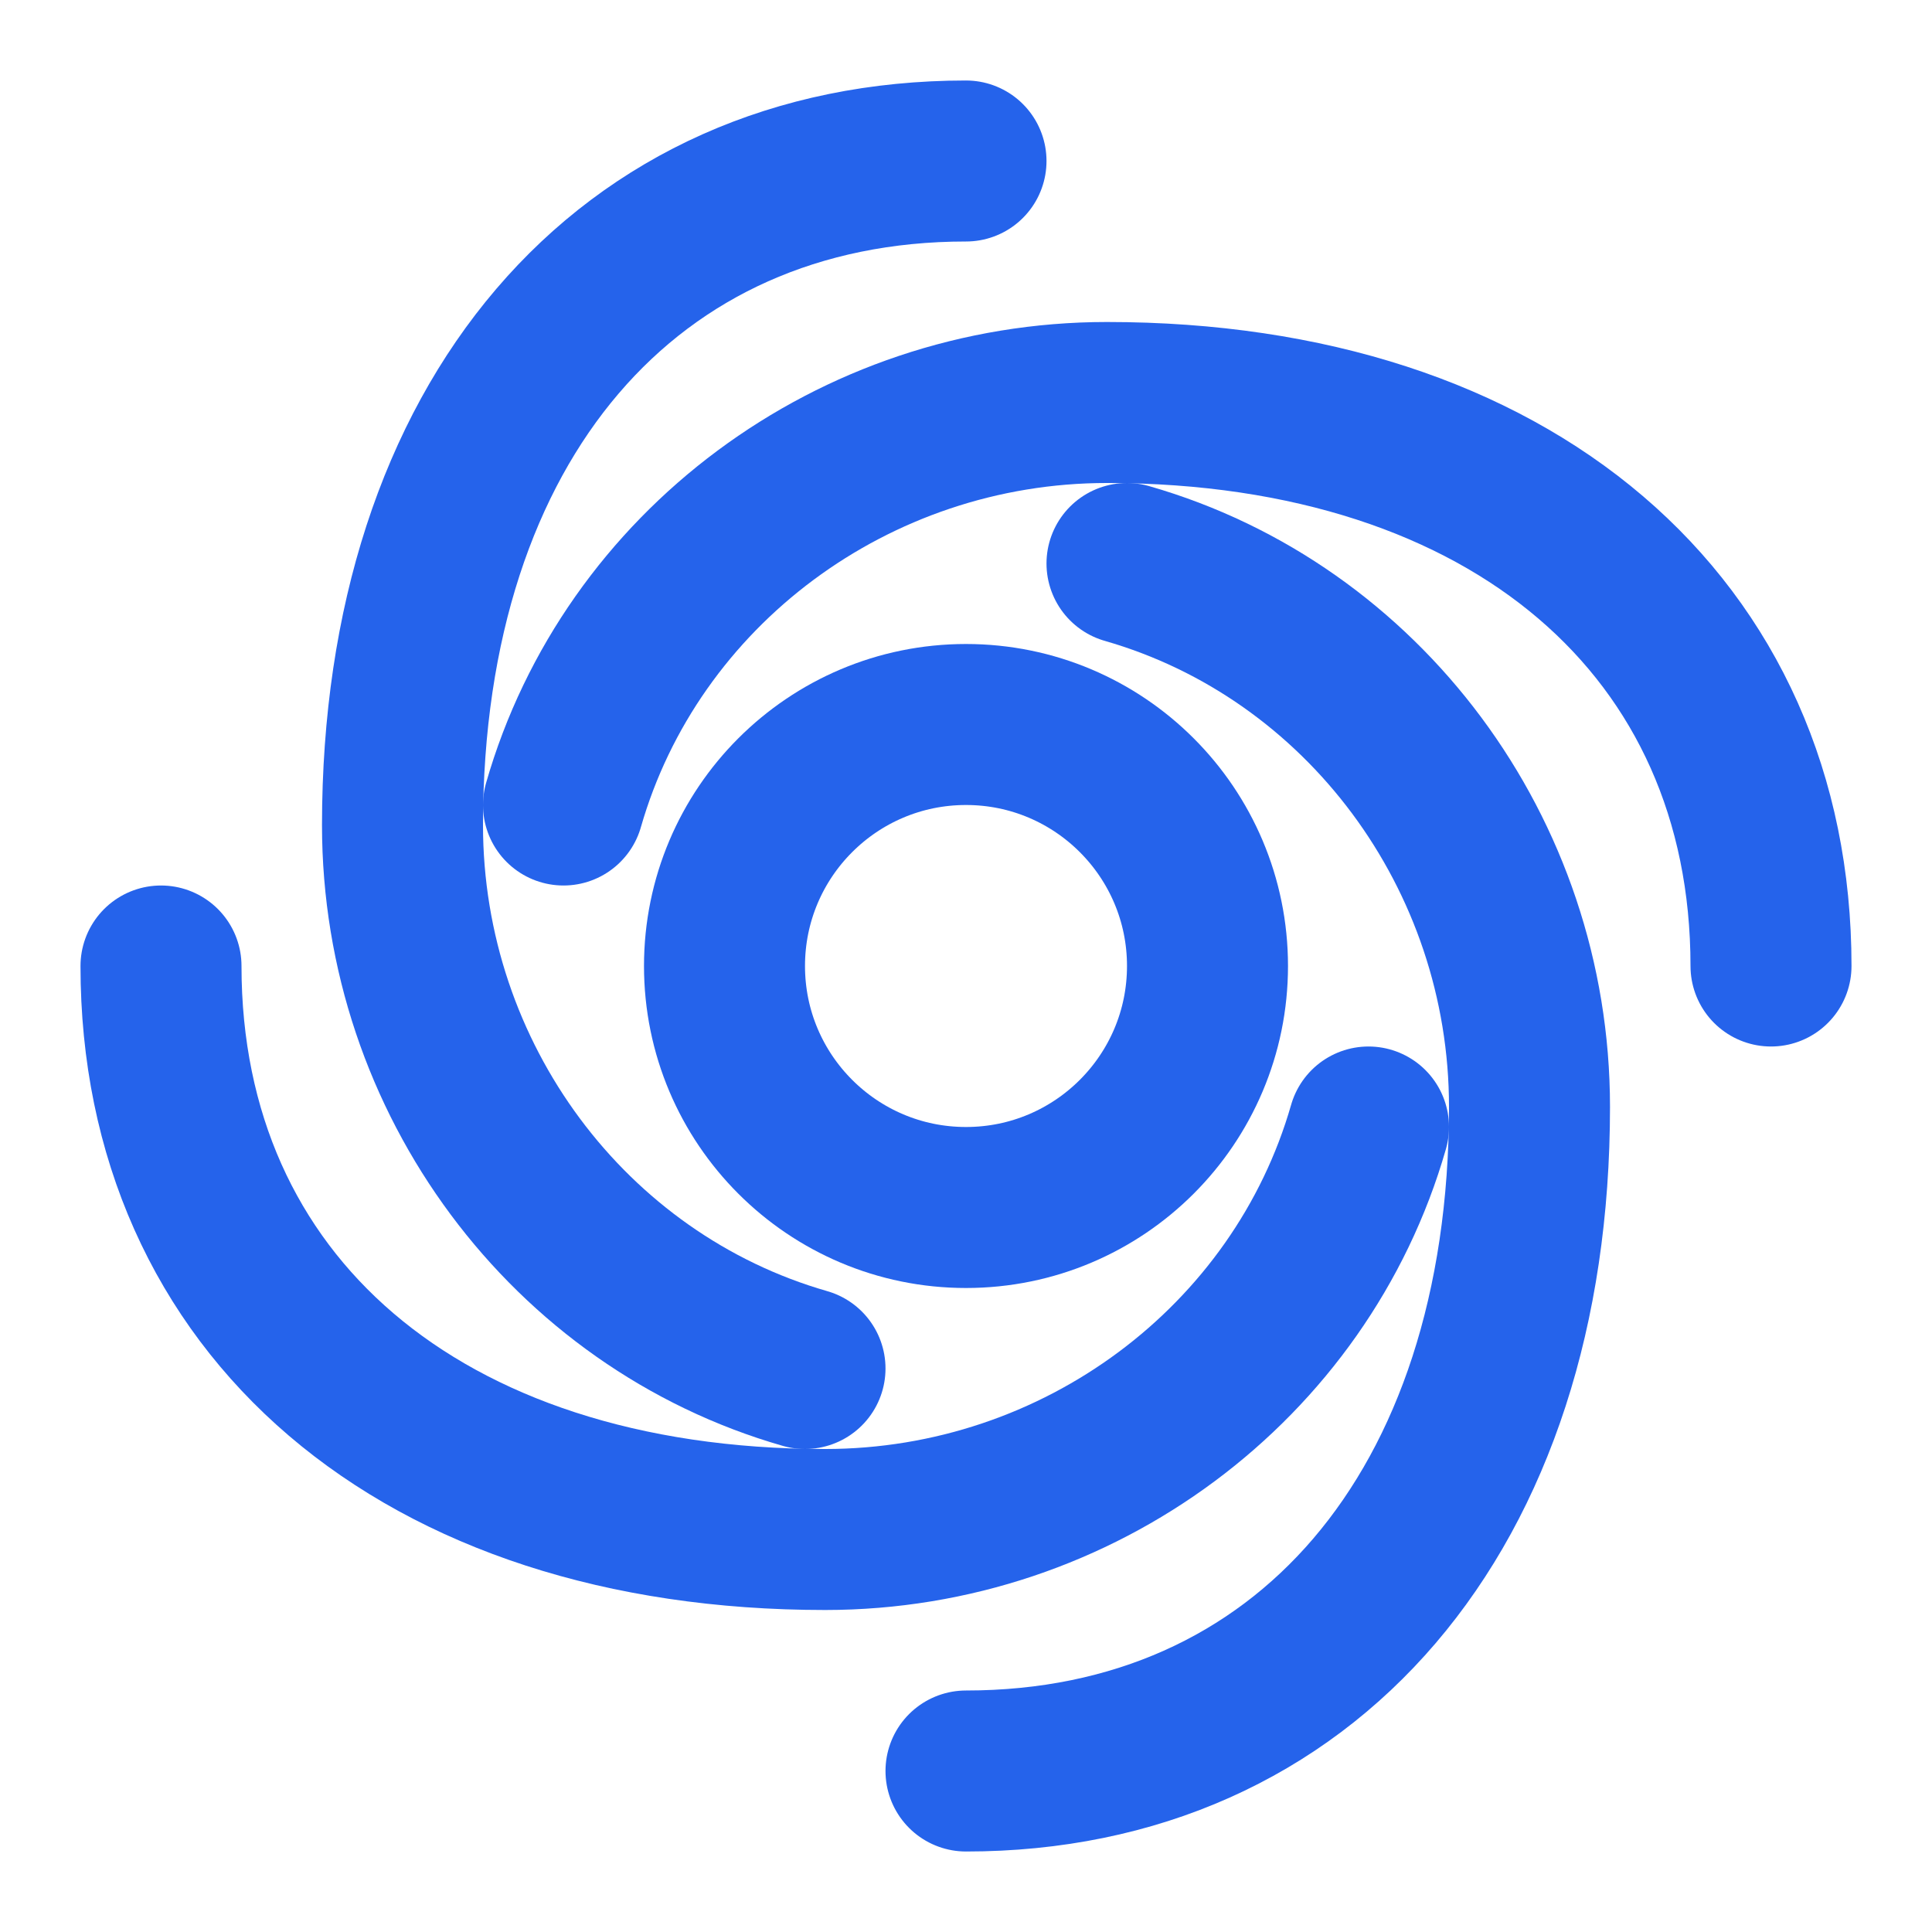
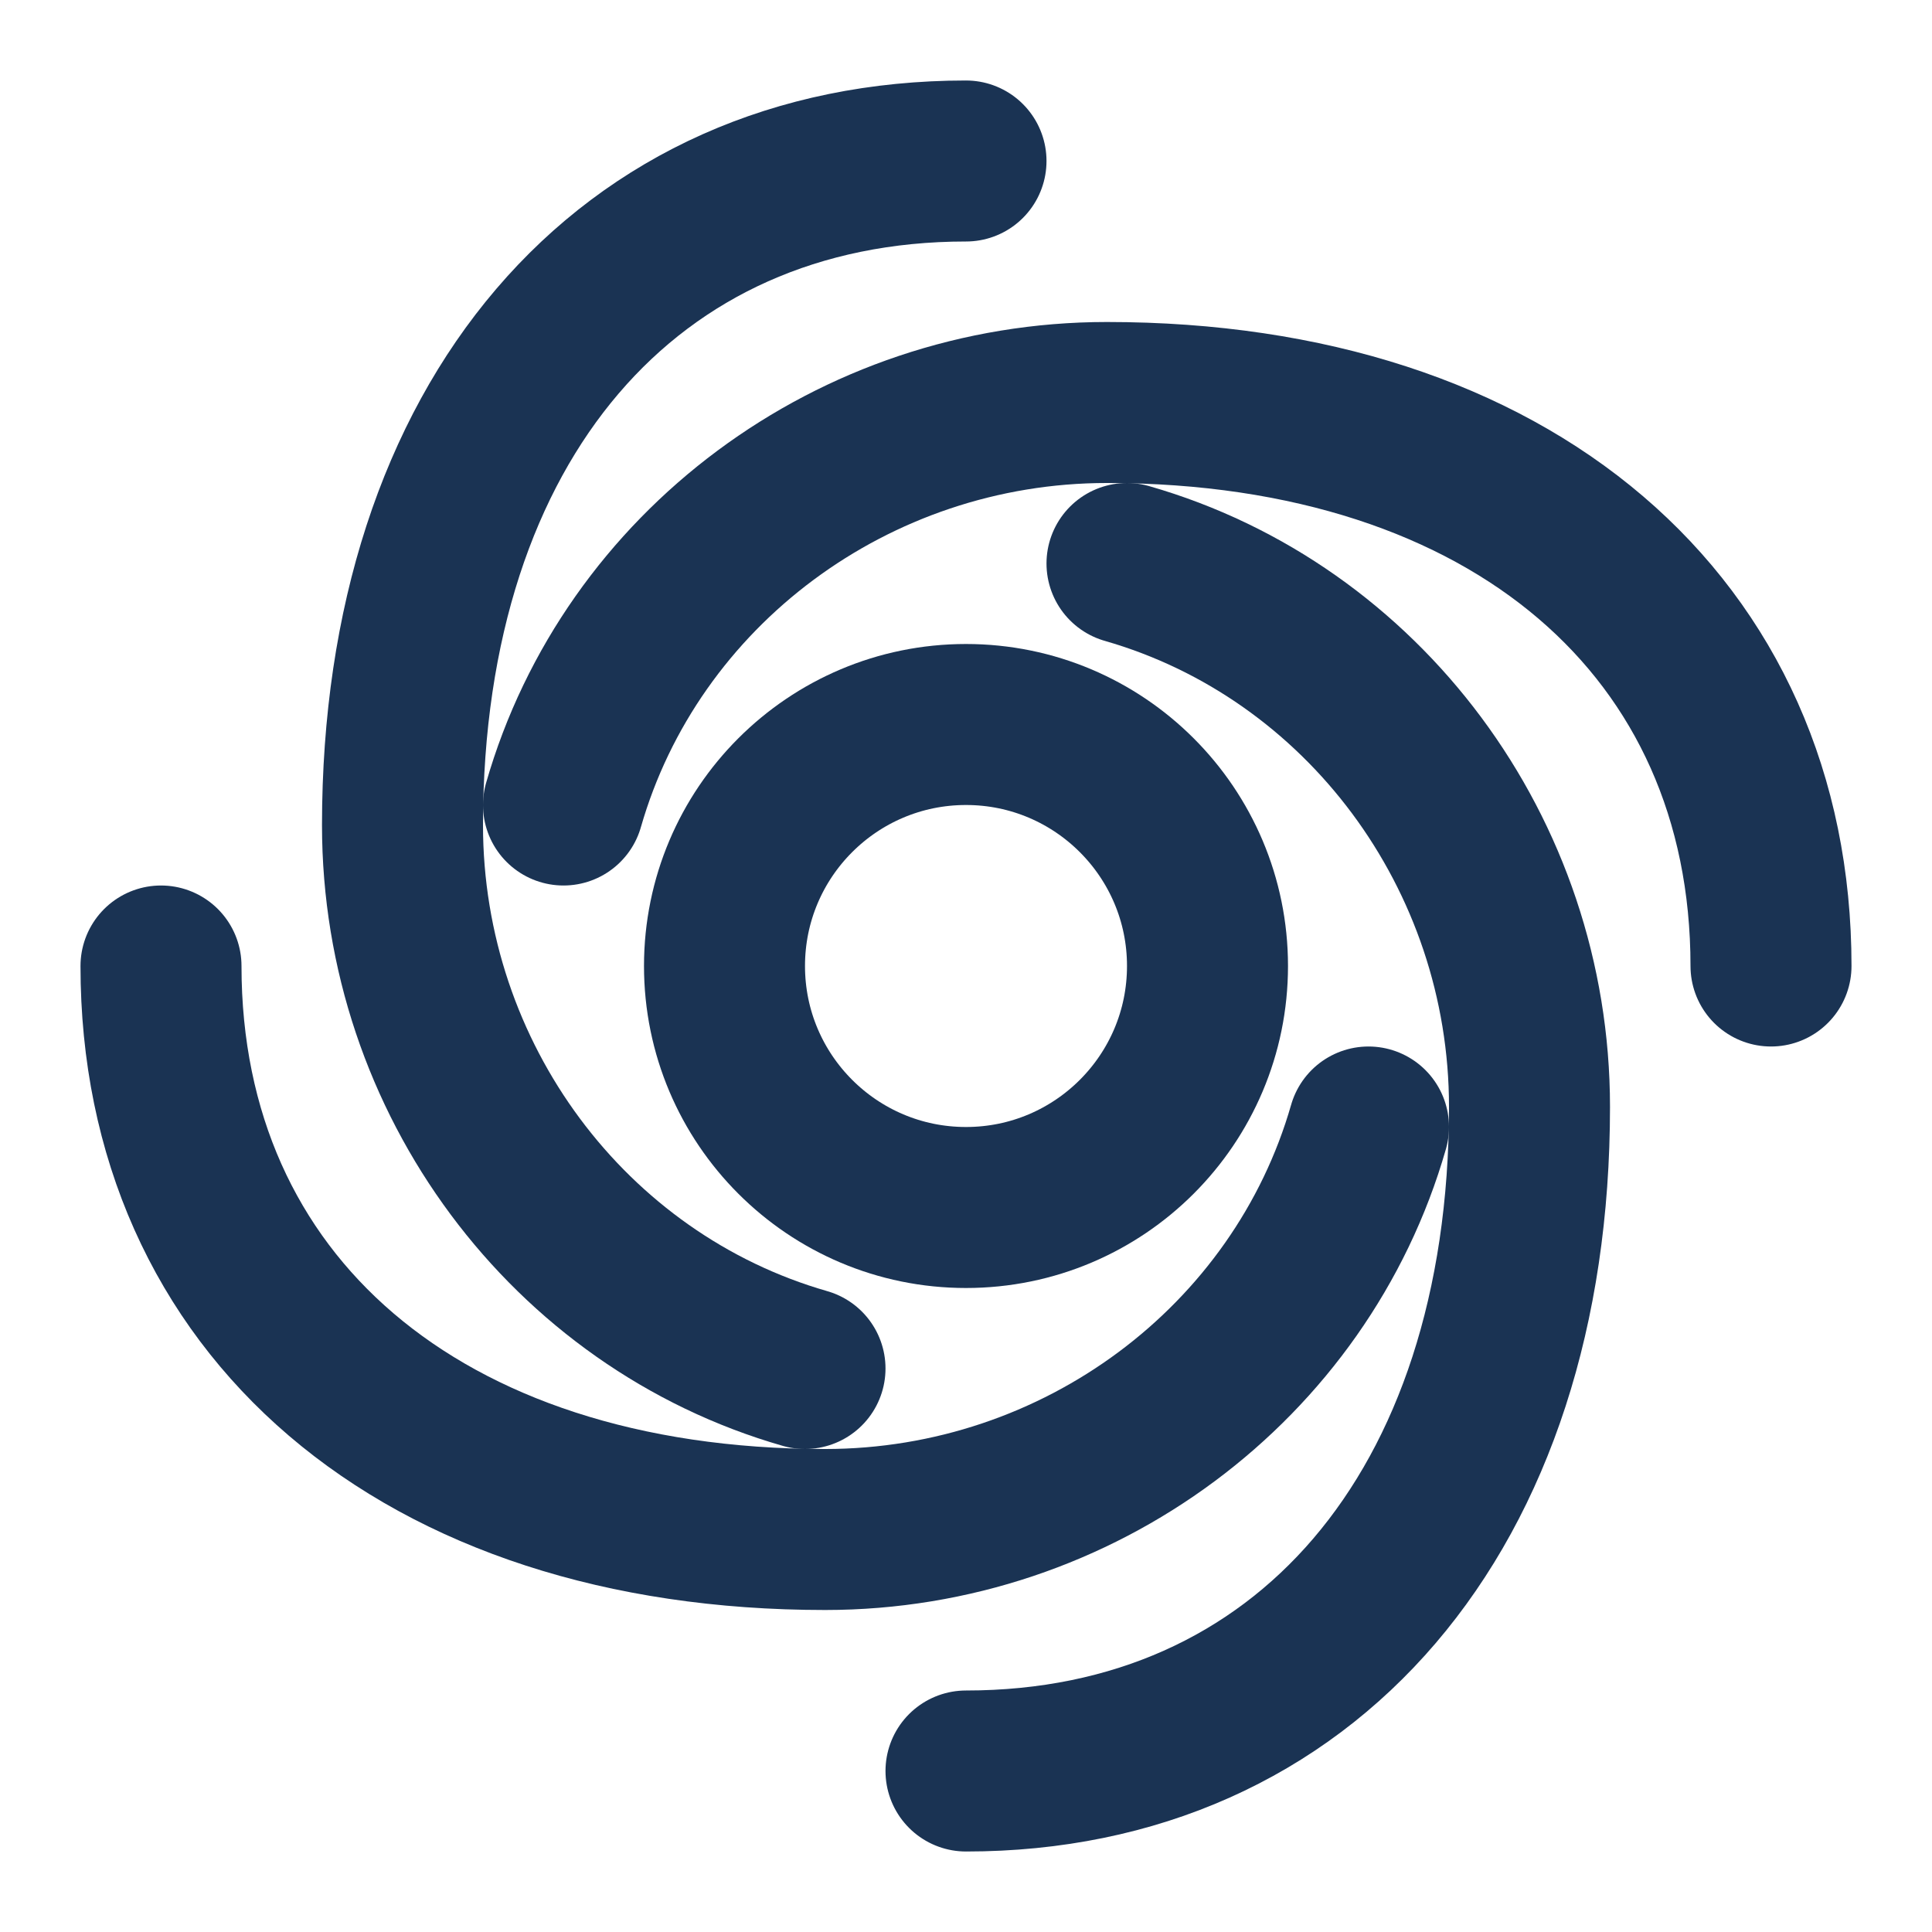
- <svg xmlns="http://www.w3.org/2000/svg" width="24" height="24" viewBox="0 0 24 24" fill="none" stroke="#2563eb" stroke-width="2" stroke-linecap="round" stroke-linejoin="round">
+ <svg xmlns="http://www.w3.org/2000/svg" width="24" height="24" viewBox="0 0 24 24" fill="none" stroke="#1a3353" stroke-width="2" stroke-linecap="round" stroke-linejoin="round">
  <path d="M12 22c4.2 0 7-3.22 7-8.25 0-3.15-2.07-5.91-5-6.75" />
  <path d="M12 2c-4.2 0-7 3.22-7 8.25 0 3.15 2.07 5.91 5 6.75" />
  <path d="M22 12c0-4.2-3.22-7-8.25-7-3.15 0-5.91 2.07-6.75 5" />
  <path d="M2 12c0 4.2 3.22 7 8.25 7 3.15 0 5.91-2.07 6.75-5" />
  <circle cx="12" cy="12" r="3" />
</svg>
